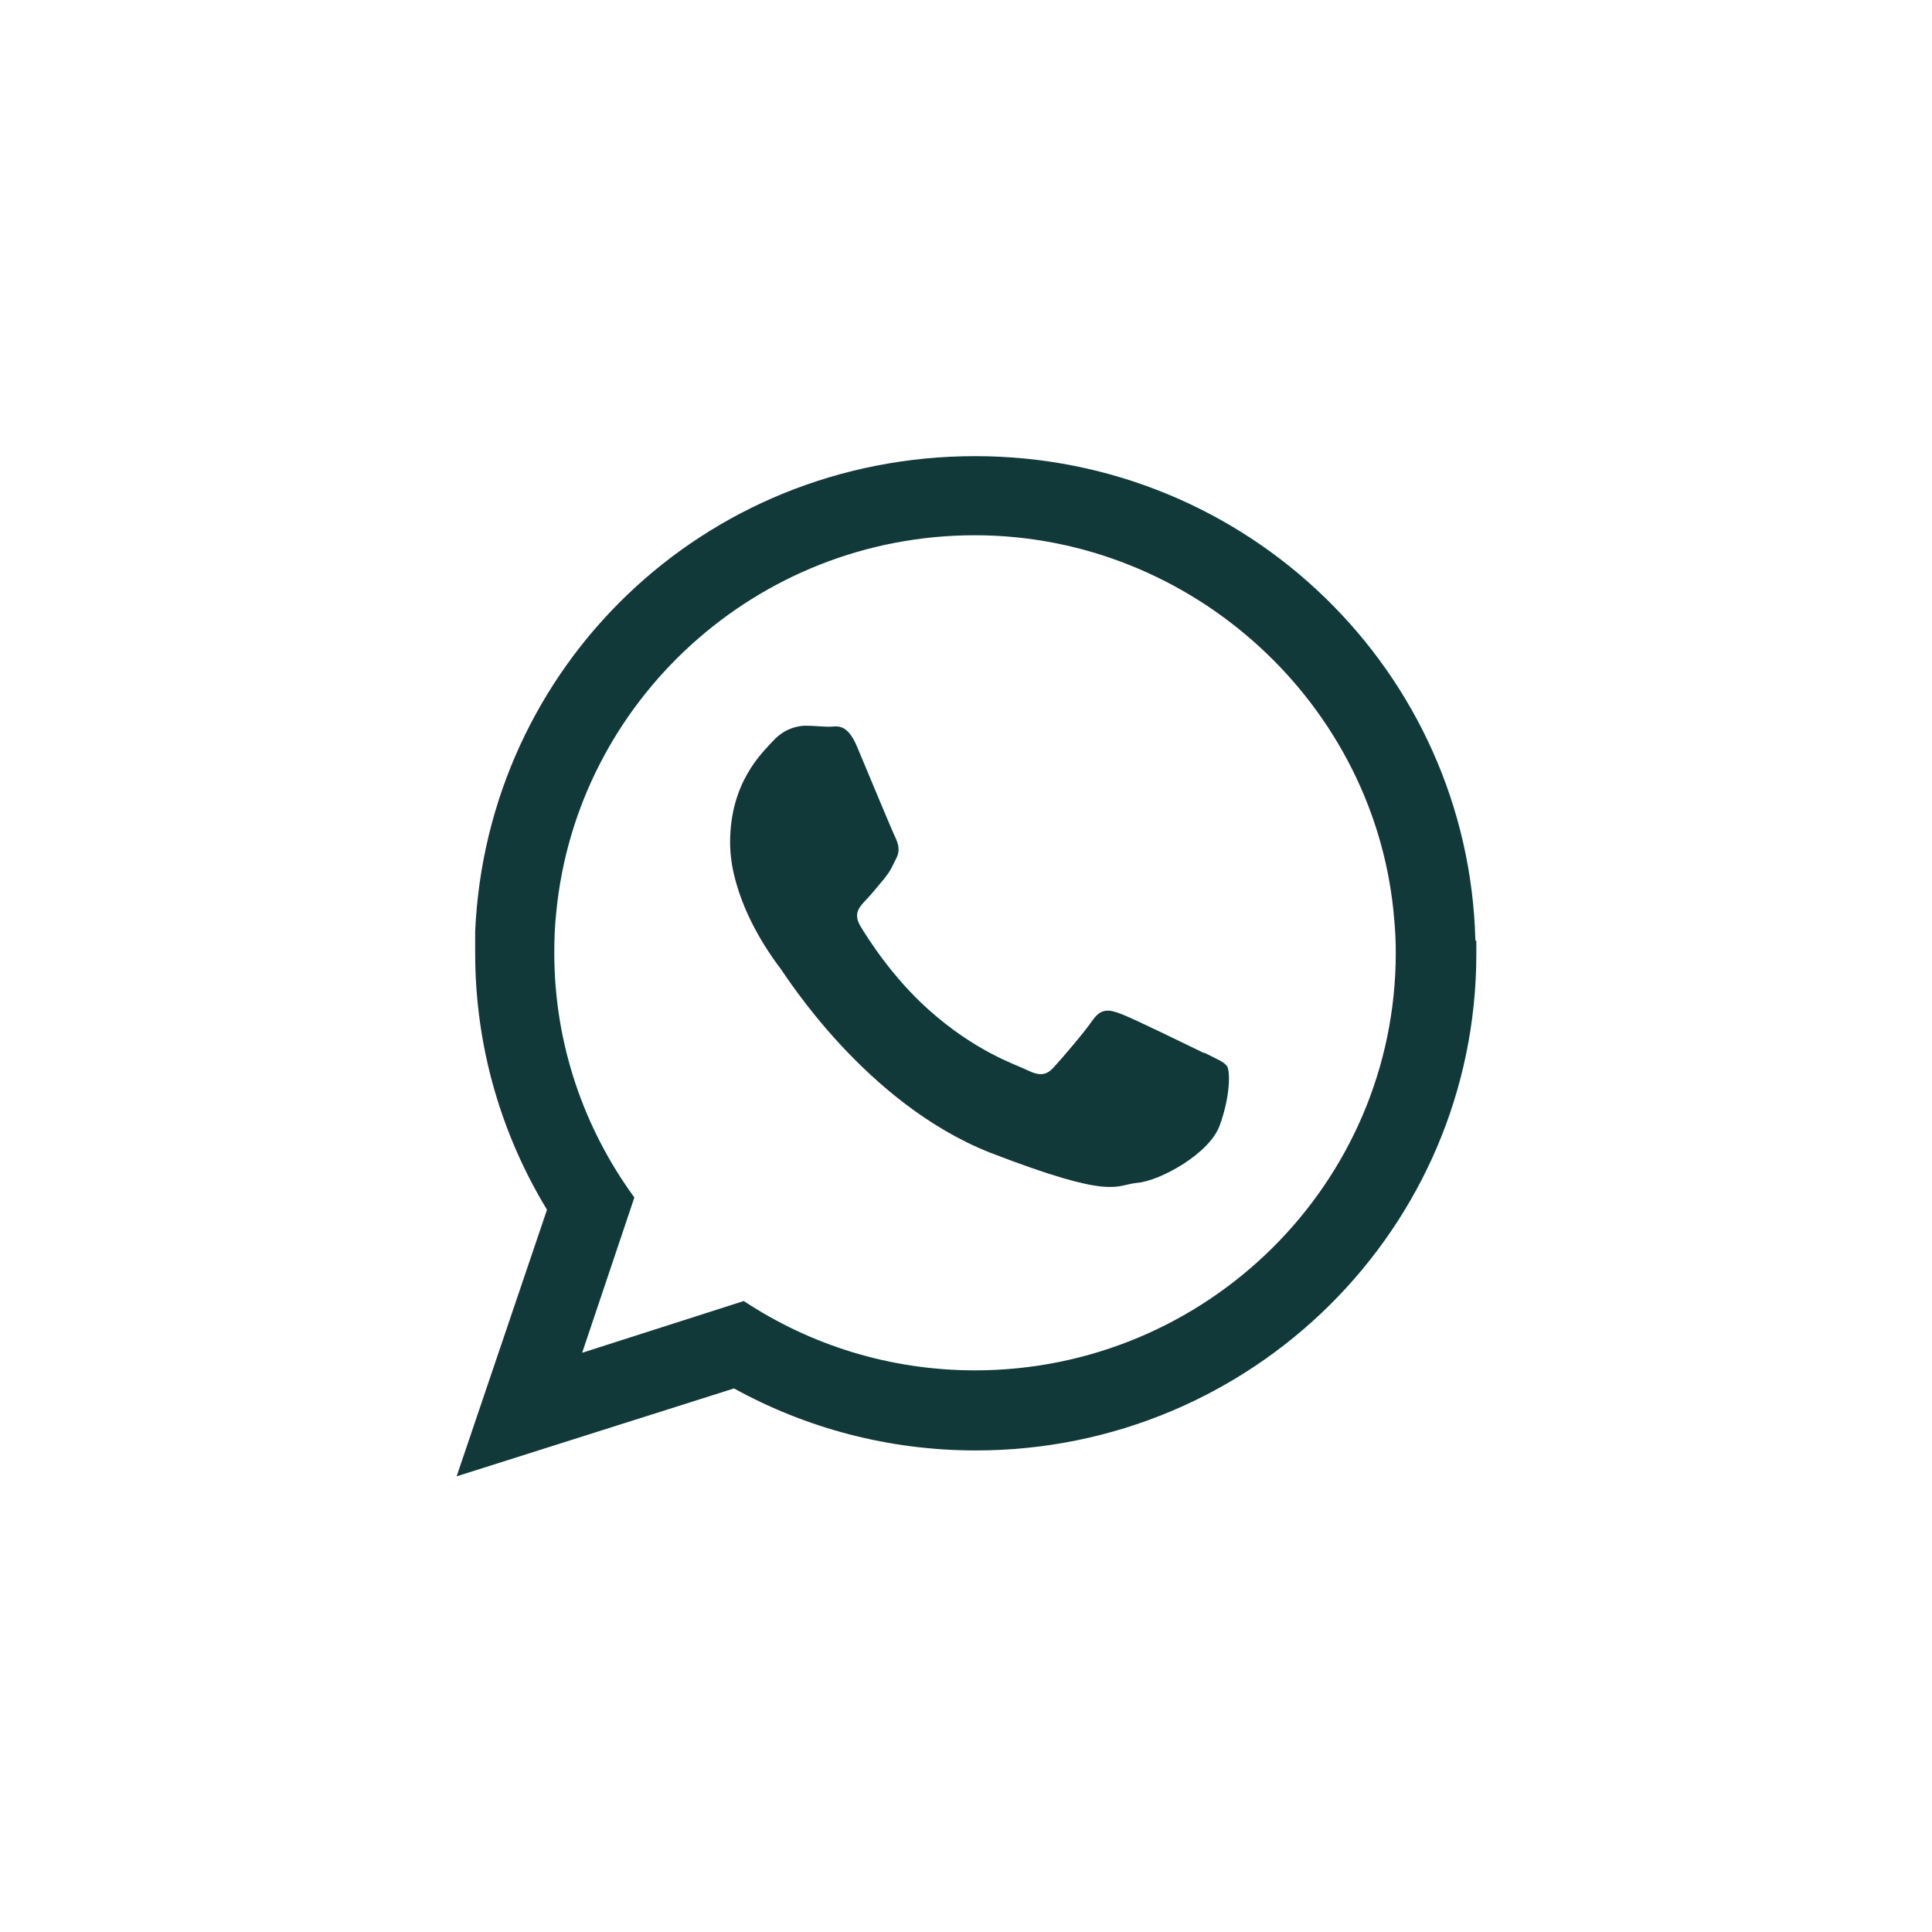
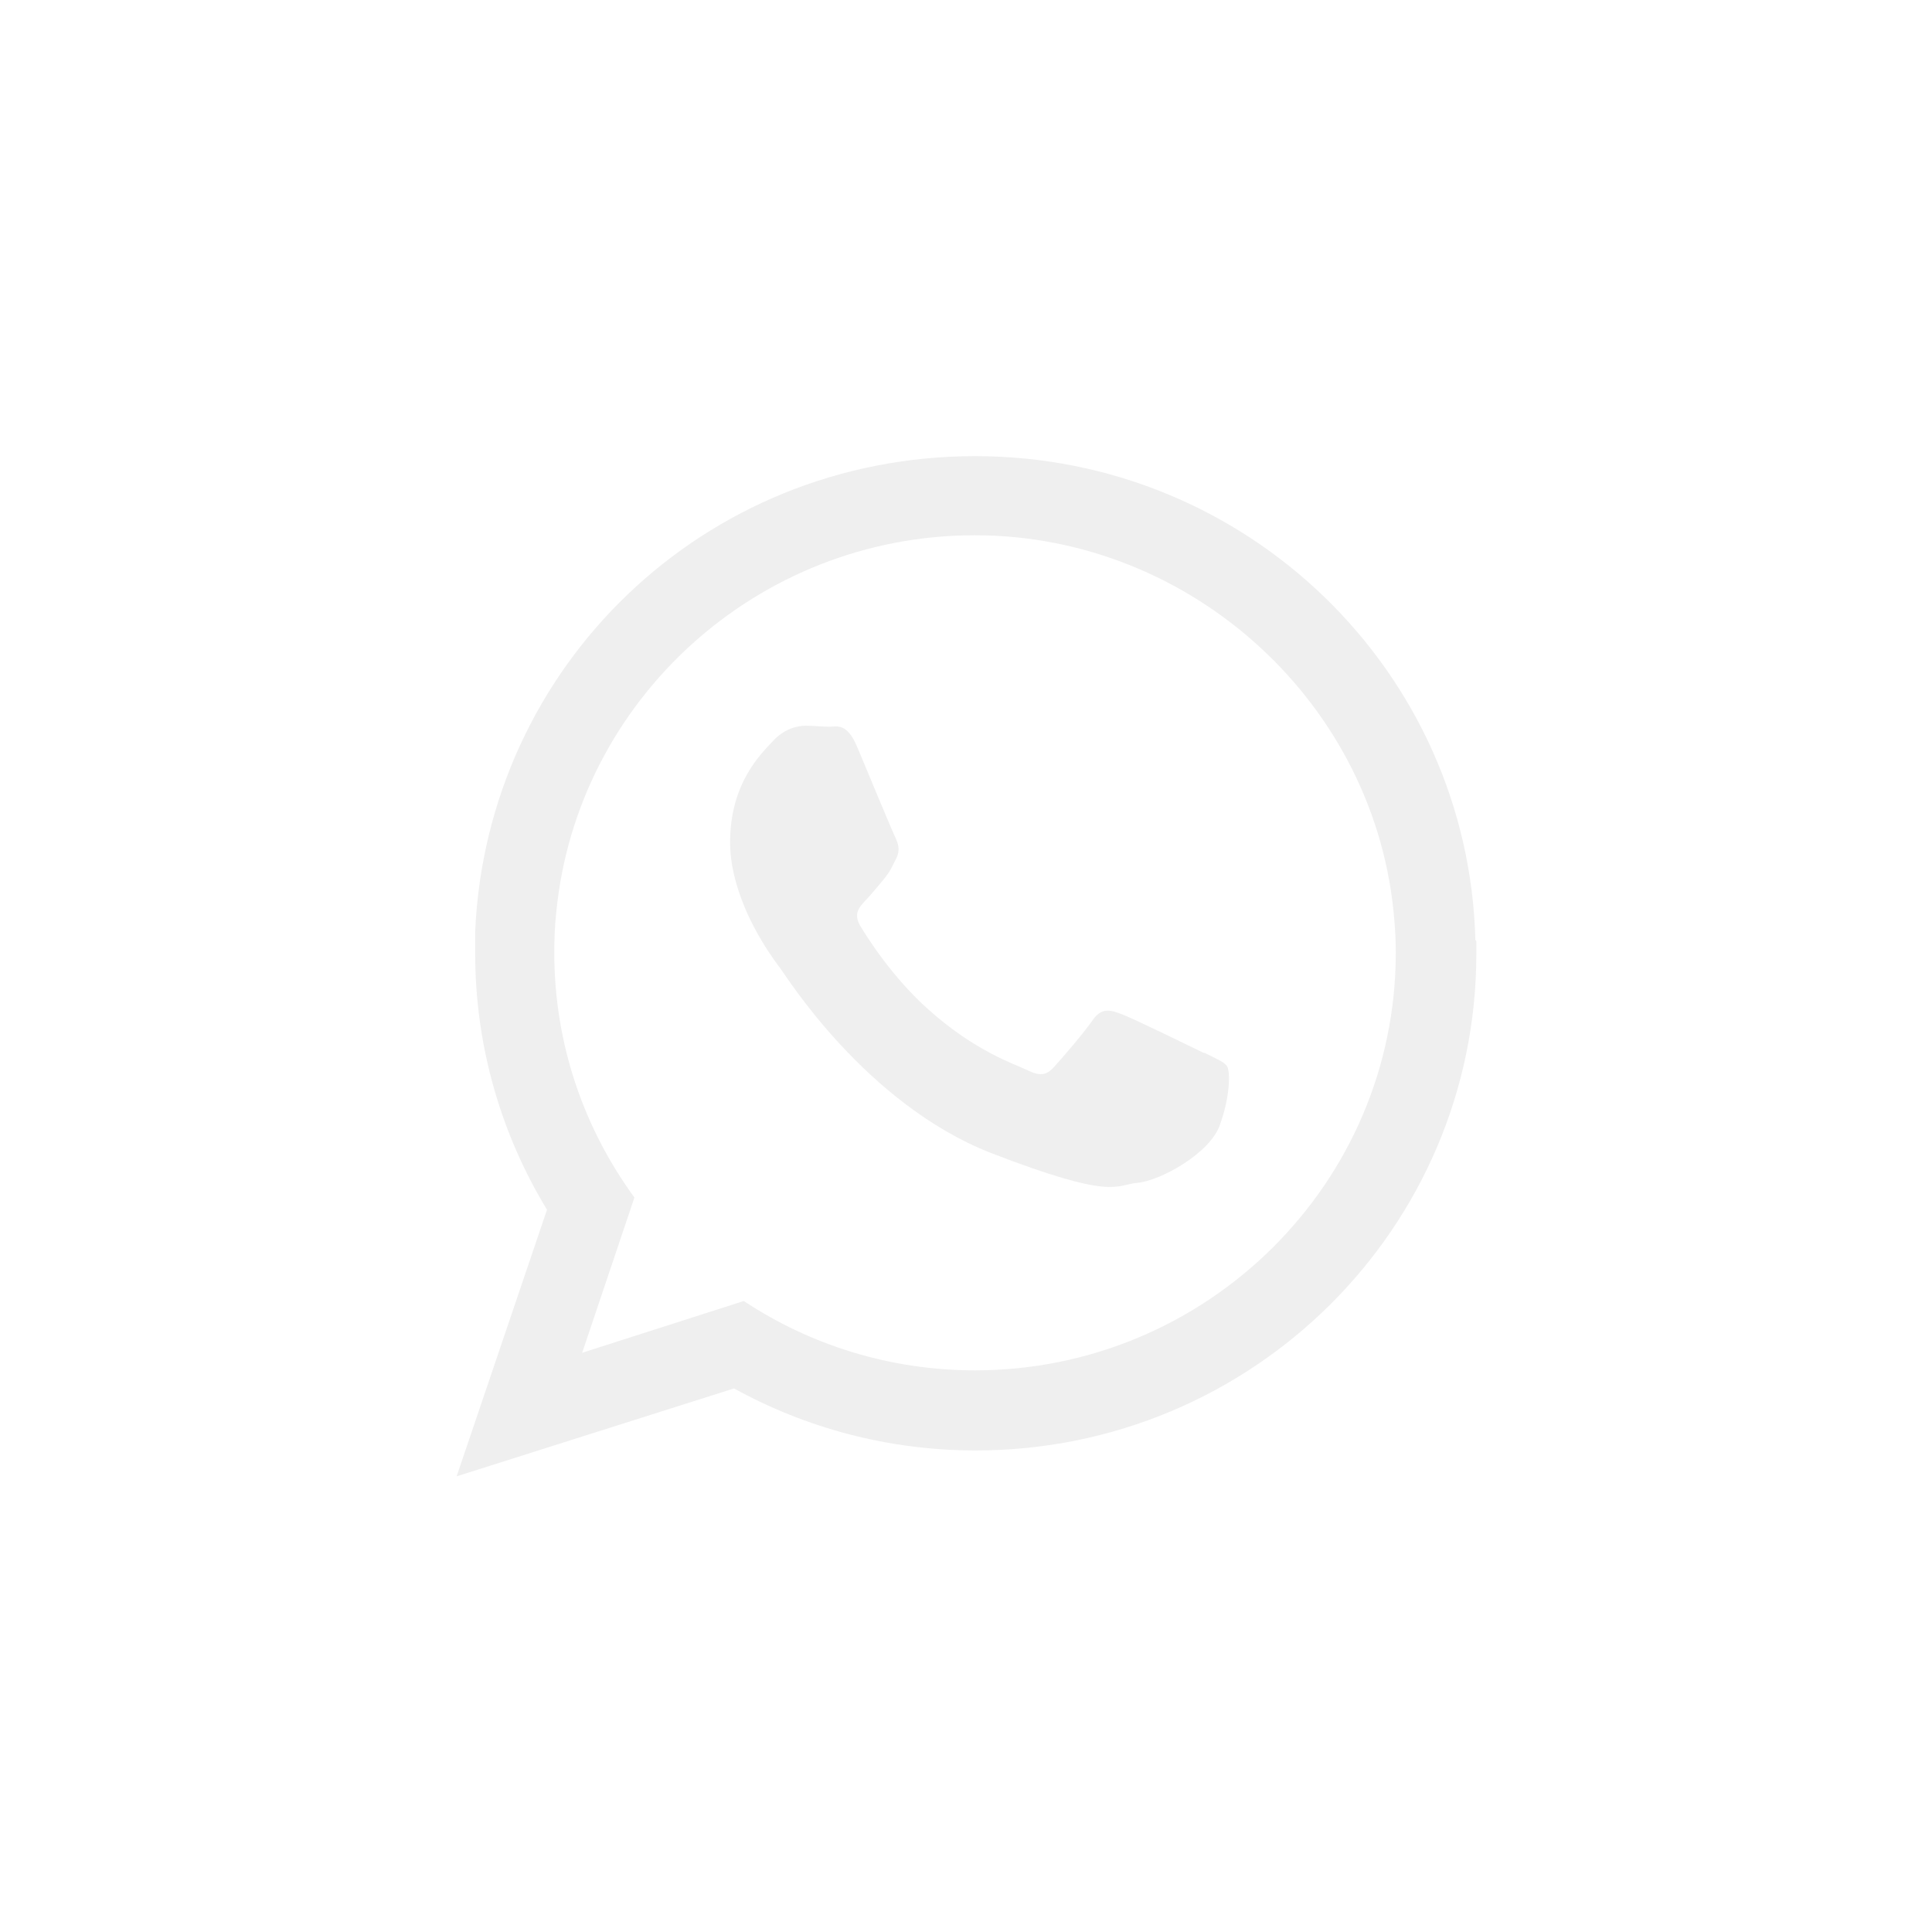
<svg xmlns="http://www.w3.org/2000/svg" width="40" height="40" viewBox="0 0 40 40" fill="none">
-   <g id="WHATSAPP">
-     <path id="Vector" fill-rule="evenodd" clip-rule="evenodd" d="M30.546 19.464C30.404 13.903 25.824 9.444 20.192 9.444C14.56 9.444 10.081 13.802 9.838 19.282C9.838 19.434 9.838 19.585 9.838 19.737C9.838 21.678 10.384 23.498 11.325 25.046L9.454 30.566L15.197 28.746C16.683 29.565 18.392 30.03 20.202 30.03C25.925 30.03 30.566 25.43 30.566 19.747C30.566 19.656 30.566 19.575 30.566 19.484L30.546 19.464ZM20.192 28.372C18.423 28.372 16.774 27.846 15.399 26.936L12.053 28.008L13.134 24.793C12.093 23.367 11.476 21.618 11.476 19.727C11.476 19.444 11.486 19.161 11.517 18.888C11.941 14.51 15.672 11.082 20.182 11.082C24.692 11.082 28.514 14.601 28.867 19.049C28.888 19.272 28.898 19.494 28.898 19.727C28.898 24.5 24.985 28.372 20.182 28.372H20.192Z" fill="#123939" />
-     <path id="Vector_2" fill-rule="evenodd" clip-rule="evenodd" d="M24.944 21.81C24.692 21.689 23.438 21.072 23.205 20.991C22.973 20.9 22.801 20.87 22.629 21.112C22.457 21.365 21.972 21.931 21.82 22.093C21.668 22.265 21.527 22.285 21.264 22.154C21.011 22.032 20.192 21.77 19.221 20.9C18.473 20.233 17.957 19.414 17.806 19.161C17.664 18.908 17.796 18.777 17.917 18.645C18.028 18.534 18.17 18.352 18.301 18.2C18.332 18.16 18.362 18.119 18.392 18.079C18.453 17.988 18.493 17.897 18.554 17.776C18.645 17.604 18.595 17.462 18.534 17.331C18.473 17.209 17.957 15.966 17.745 15.46C17.533 14.955 17.32 15.046 17.169 15.046C17.017 15.046 16.855 15.025 16.683 15.025C16.512 15.025 16.239 15.086 16.006 15.339C15.774 15.592 15.116 16.198 15.116 17.442C15.116 17.735 15.167 18.028 15.248 18.301C15.501 19.191 16.057 19.919 16.158 20.051C16.279 20.212 17.917 22.841 20.495 23.863C23.084 24.864 23.084 24.53 23.549 24.489C24.014 24.449 25.056 23.883 25.258 23.286C25.47 22.7 25.47 22.194 25.41 22.083C25.349 21.982 25.177 21.921 24.924 21.79L24.944 21.81Z" fill="#123939" />
-   </g>
+   <path fill-rule="evenodd" clip-rule="evenodd" d="M30.546 19.464C30.405 13.903 25.824 9.444 20.192 9.444C14.56 9.444 10.081 13.802 9.838 19.282C9.838 19.434 9.838 19.585 9.838 19.737C9.838 21.678 10.384 23.498 11.325 25.046L9.454 30.566L15.197 28.746C16.684 29.565 18.392 30.03 20.202 30.03C25.925 30.03 30.566 25.43 30.566 19.747C30.566 19.656 30.566 19.575 30.566 19.484L30.546 19.464ZM20.192 28.372C18.423 28.372 16.775 27.846 15.399 26.936L12.053 28.008L13.135 24.793C12.093 23.367 11.476 21.618 11.476 19.727C11.476 19.444 11.486 19.161 11.517 18.888C11.941 14.51 15.672 11.082 20.182 11.082C24.692 11.082 28.514 14.601 28.868 19.049C28.888 19.272 28.898 19.494 28.898 19.727C28.898 24.5 24.985 28.372 20.182 28.372H20.192Z" fill="#EFEFEF" />
+   <path fill-rule="evenodd" clip-rule="evenodd" d="M24.944 21.81C24.692 21.689 23.438 21.072 23.205 20.991C22.973 20.9 22.801 20.87 22.629 21.112C22.457 21.365 21.972 21.931 21.82 22.093C21.668 22.265 21.527 22.285 21.264 22.154C21.011 22.032 20.192 21.77 19.221 20.9C18.473 20.233 17.957 19.414 17.806 19.161C17.664 18.908 17.796 18.777 17.917 18.645C18.028 18.534 18.17 18.352 18.301 18.2C18.332 18.16 18.362 18.119 18.392 18.079C18.453 17.988 18.493 17.897 18.554 17.776C18.645 17.604 18.595 17.462 18.534 17.331C18.473 17.209 17.957 15.966 17.745 15.46C17.533 14.955 17.32 15.046 17.169 15.046C17.017 15.046 16.855 15.025 16.683 15.025C16.512 15.025 16.239 15.086 16.006 15.339C15.773 15.592 15.116 16.198 15.116 17.442C15.116 17.735 15.167 18.028 15.248 18.301C15.5 19.191 16.057 19.919 16.158 20.051C16.279 20.212 17.917 22.841 20.495 23.863C23.084 24.864 23.084 24.53 23.549 24.489C24.014 24.449 25.055 23.883 25.258 23.286C25.47 22.7 25.47 22.194 25.409 22.083C25.349 21.982 25.177 21.921 24.924 21.79L24.944 21.81Z" fill="#EFEFEF" />
</svg>
